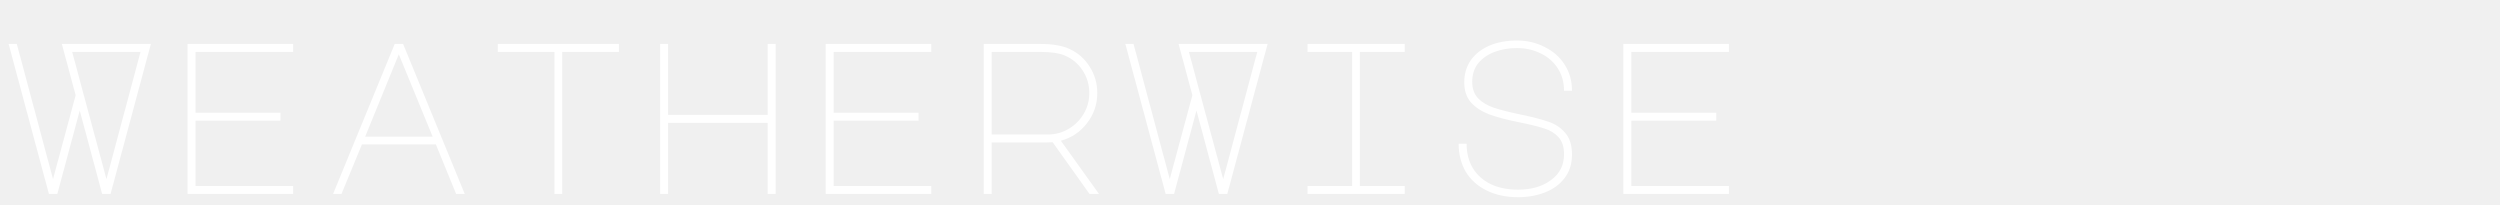
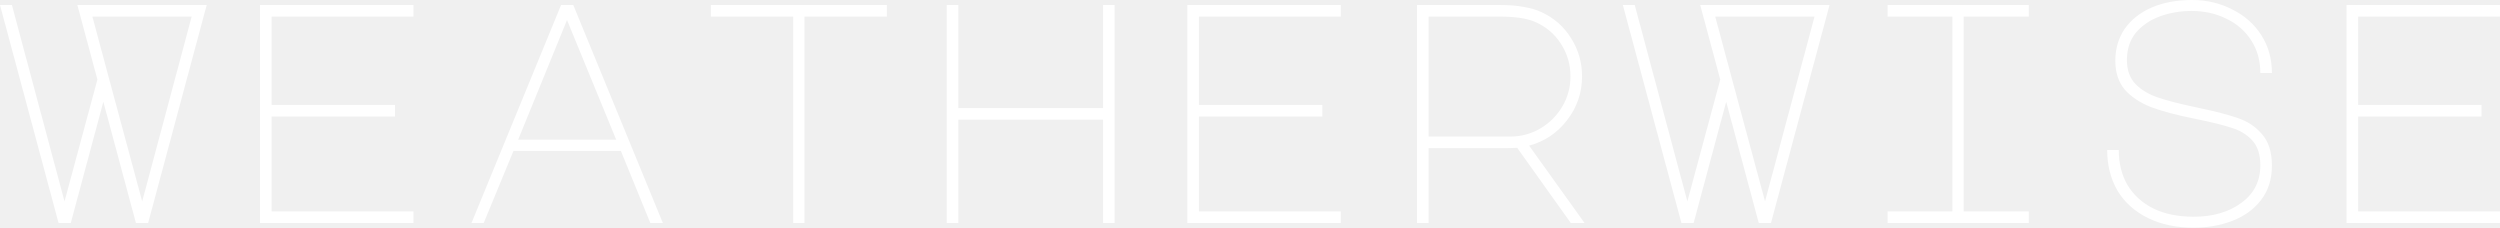
- <svg xmlns="http://www.w3.org/2000/svg" width="232" height="19" viewBox="0 0 232 19" fill="none">
+ <svg xmlns="http://www.w3.org/2000/svg" width="159.647" height="14.54" viewBox="0.8 3.76 159.647 14.54" fill="none">
  <path d="M7.02 8.84L5.74 4.08H14L10.26 18H9.48L7.4 10.26L5.32 18H4.54L0.8 4.08H1.56L4.92 16.62L7.02 8.84ZM13.04 4.82H6.7L7.78 8.84L9.88 16.62L13.04 4.82ZM17.405 4.08H27.205V4.82H18.145V10.46H26.025V11.2H18.145V17.26H27.205V18H17.405V4.08ZM36.629 4.08H37.409L43.129 18H42.329L40.449 13.4H33.589L31.689 18H30.909L36.629 4.08ZM33.889 12.68H40.149L37.009 5.04L33.889 12.68ZM57.434 4.08V4.82H52.174V18H51.454V4.82H46.194V4.08H57.434ZM61.259 18V4.08H61.999V10.66H71.239V4.08H71.979V18H71.239V11.4H61.999V18H61.259ZM76.623 4.08H86.423V4.82H77.363V10.46H85.243V11.2H77.363V17.26H86.423V18H76.623V4.08ZM99.248 4.54C100.048 4.913 100.675 5.467 101.128 6.2C101.595 6.933 101.828 7.747 101.828 8.64C101.828 9.68 101.508 10.613 100.868 11.44C100.241 12.253 99.435 12.793 98.448 13.06L101.988 18H101.108L97.688 13.2L97.048 13.22H92.028V18H91.288V4.08H96.588C97.175 4.08 97.675 4.12 98.088 4.2C98.515 4.267 98.901 4.38 99.248 4.54ZM97.248 12.48C97.942 12.48 98.582 12.307 99.168 11.96C99.755 11.613 100.221 11.147 100.568 10.56C100.915 9.973 101.088 9.333 101.088 8.64C101.088 7.867 100.881 7.167 100.468 6.54C100.068 5.913 99.508 5.447 98.788 5.14C98.268 4.927 97.535 4.82 96.588 4.82H92.028V12.48H97.248ZM110.653 8.84L109.373 4.08H117.633L113.893 18H113.113L111.033 10.26L108.953 18H108.173L104.433 4.08H105.193L108.553 16.62L110.653 8.84ZM116.673 4.82H110.333L111.413 8.84L113.513 16.62L116.673 4.82ZM130.358 4.08V4.82H126.198V17.26H130.358V18H121.338V17.26H125.478V4.82H121.338V4.08H130.358ZM140.942 11.34C139.809 11.113 138.882 10.867 138.162 10.6C137.456 10.32 136.896 9.947 136.482 9.48C136.082 9 135.882 8.387 135.882 7.64C135.882 6.867 136.082 6.187 136.482 5.6C136.896 5.013 137.469 4.56 138.202 4.24C138.949 3.92 139.809 3.76 140.782 3.76C141.716 3.76 142.569 3.96 143.342 4.36C144.129 4.747 144.749 5.293 145.202 6C145.656 6.707 145.882 7.513 145.882 8.42H145.142C145.142 7.633 144.949 6.94 144.562 6.34C144.176 5.74 143.649 5.28 142.982 4.96C142.316 4.627 141.576 4.46 140.762 4.46C140.042 4.46 139.369 4.573 138.742 4.8C138.116 5.027 137.602 5.373 137.202 5.84C136.816 6.307 136.622 6.893 136.622 7.6C136.622 8.24 136.809 8.753 137.182 9.14C137.556 9.513 138.042 9.8 138.642 10C139.242 10.2 140.082 10.413 141.162 10.64C142.256 10.867 143.102 11.087 143.702 11.3C144.316 11.5 144.829 11.84 145.242 12.32C145.669 12.8 145.882 13.473 145.882 14.34C145.882 15.207 145.649 15.94 145.182 16.54C144.729 17.127 144.122 17.567 143.362 17.86C142.602 18.153 141.776 18.3 140.882 18.3C139.776 18.3 138.802 18.093 137.962 17.68C137.122 17.267 136.476 16.687 136.022 15.94C135.582 15.18 135.362 14.313 135.362 13.34H136.102C136.102 14.193 136.289 14.94 136.662 15.58C137.049 16.22 137.602 16.72 138.322 17.08C139.042 17.427 139.896 17.6 140.882 17.6C142.109 17.6 143.122 17.307 143.922 16.72C144.736 16.133 145.142 15.333 145.142 14.32C145.142 13.627 144.969 13.093 144.622 12.72C144.276 12.347 143.836 12.08 143.302 11.92C142.782 11.747 141.996 11.553 140.942 11.34ZM150.647 4.08H160.447V4.82H151.387V10.46H159.267V11.2H151.387V17.26H160.447V18H150.647V4.08Z" fill="white" />
</svg>
